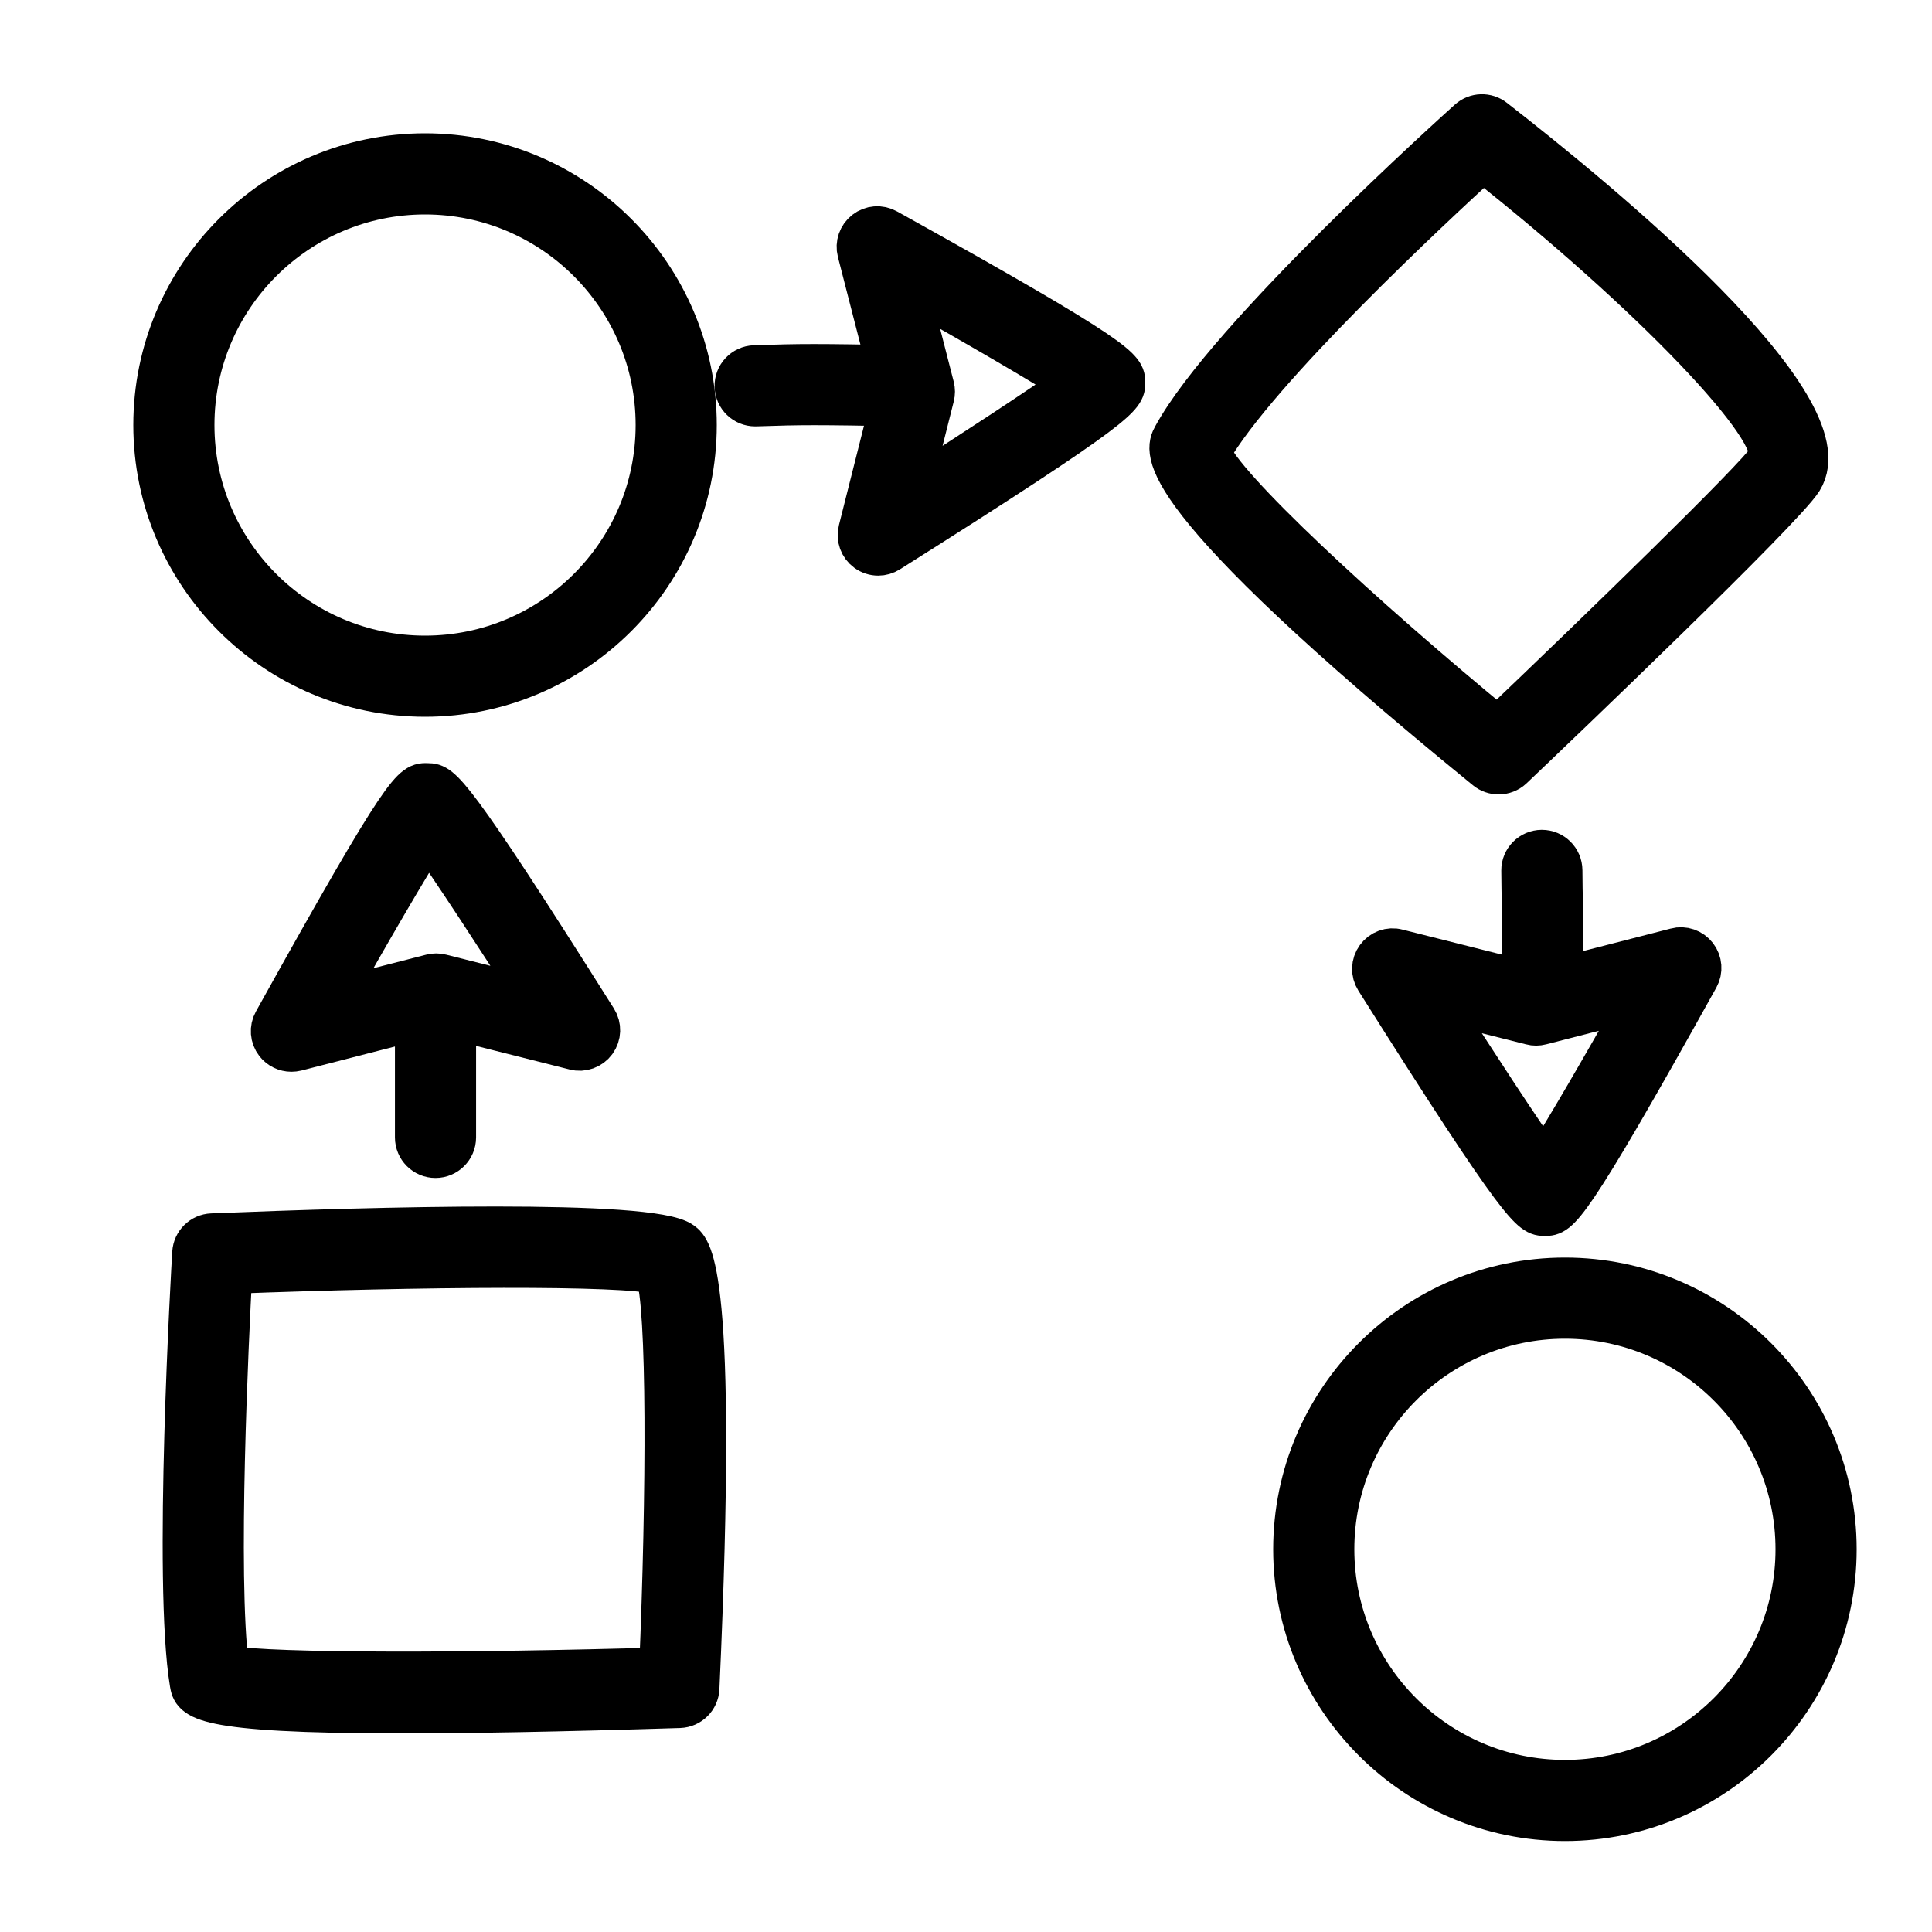
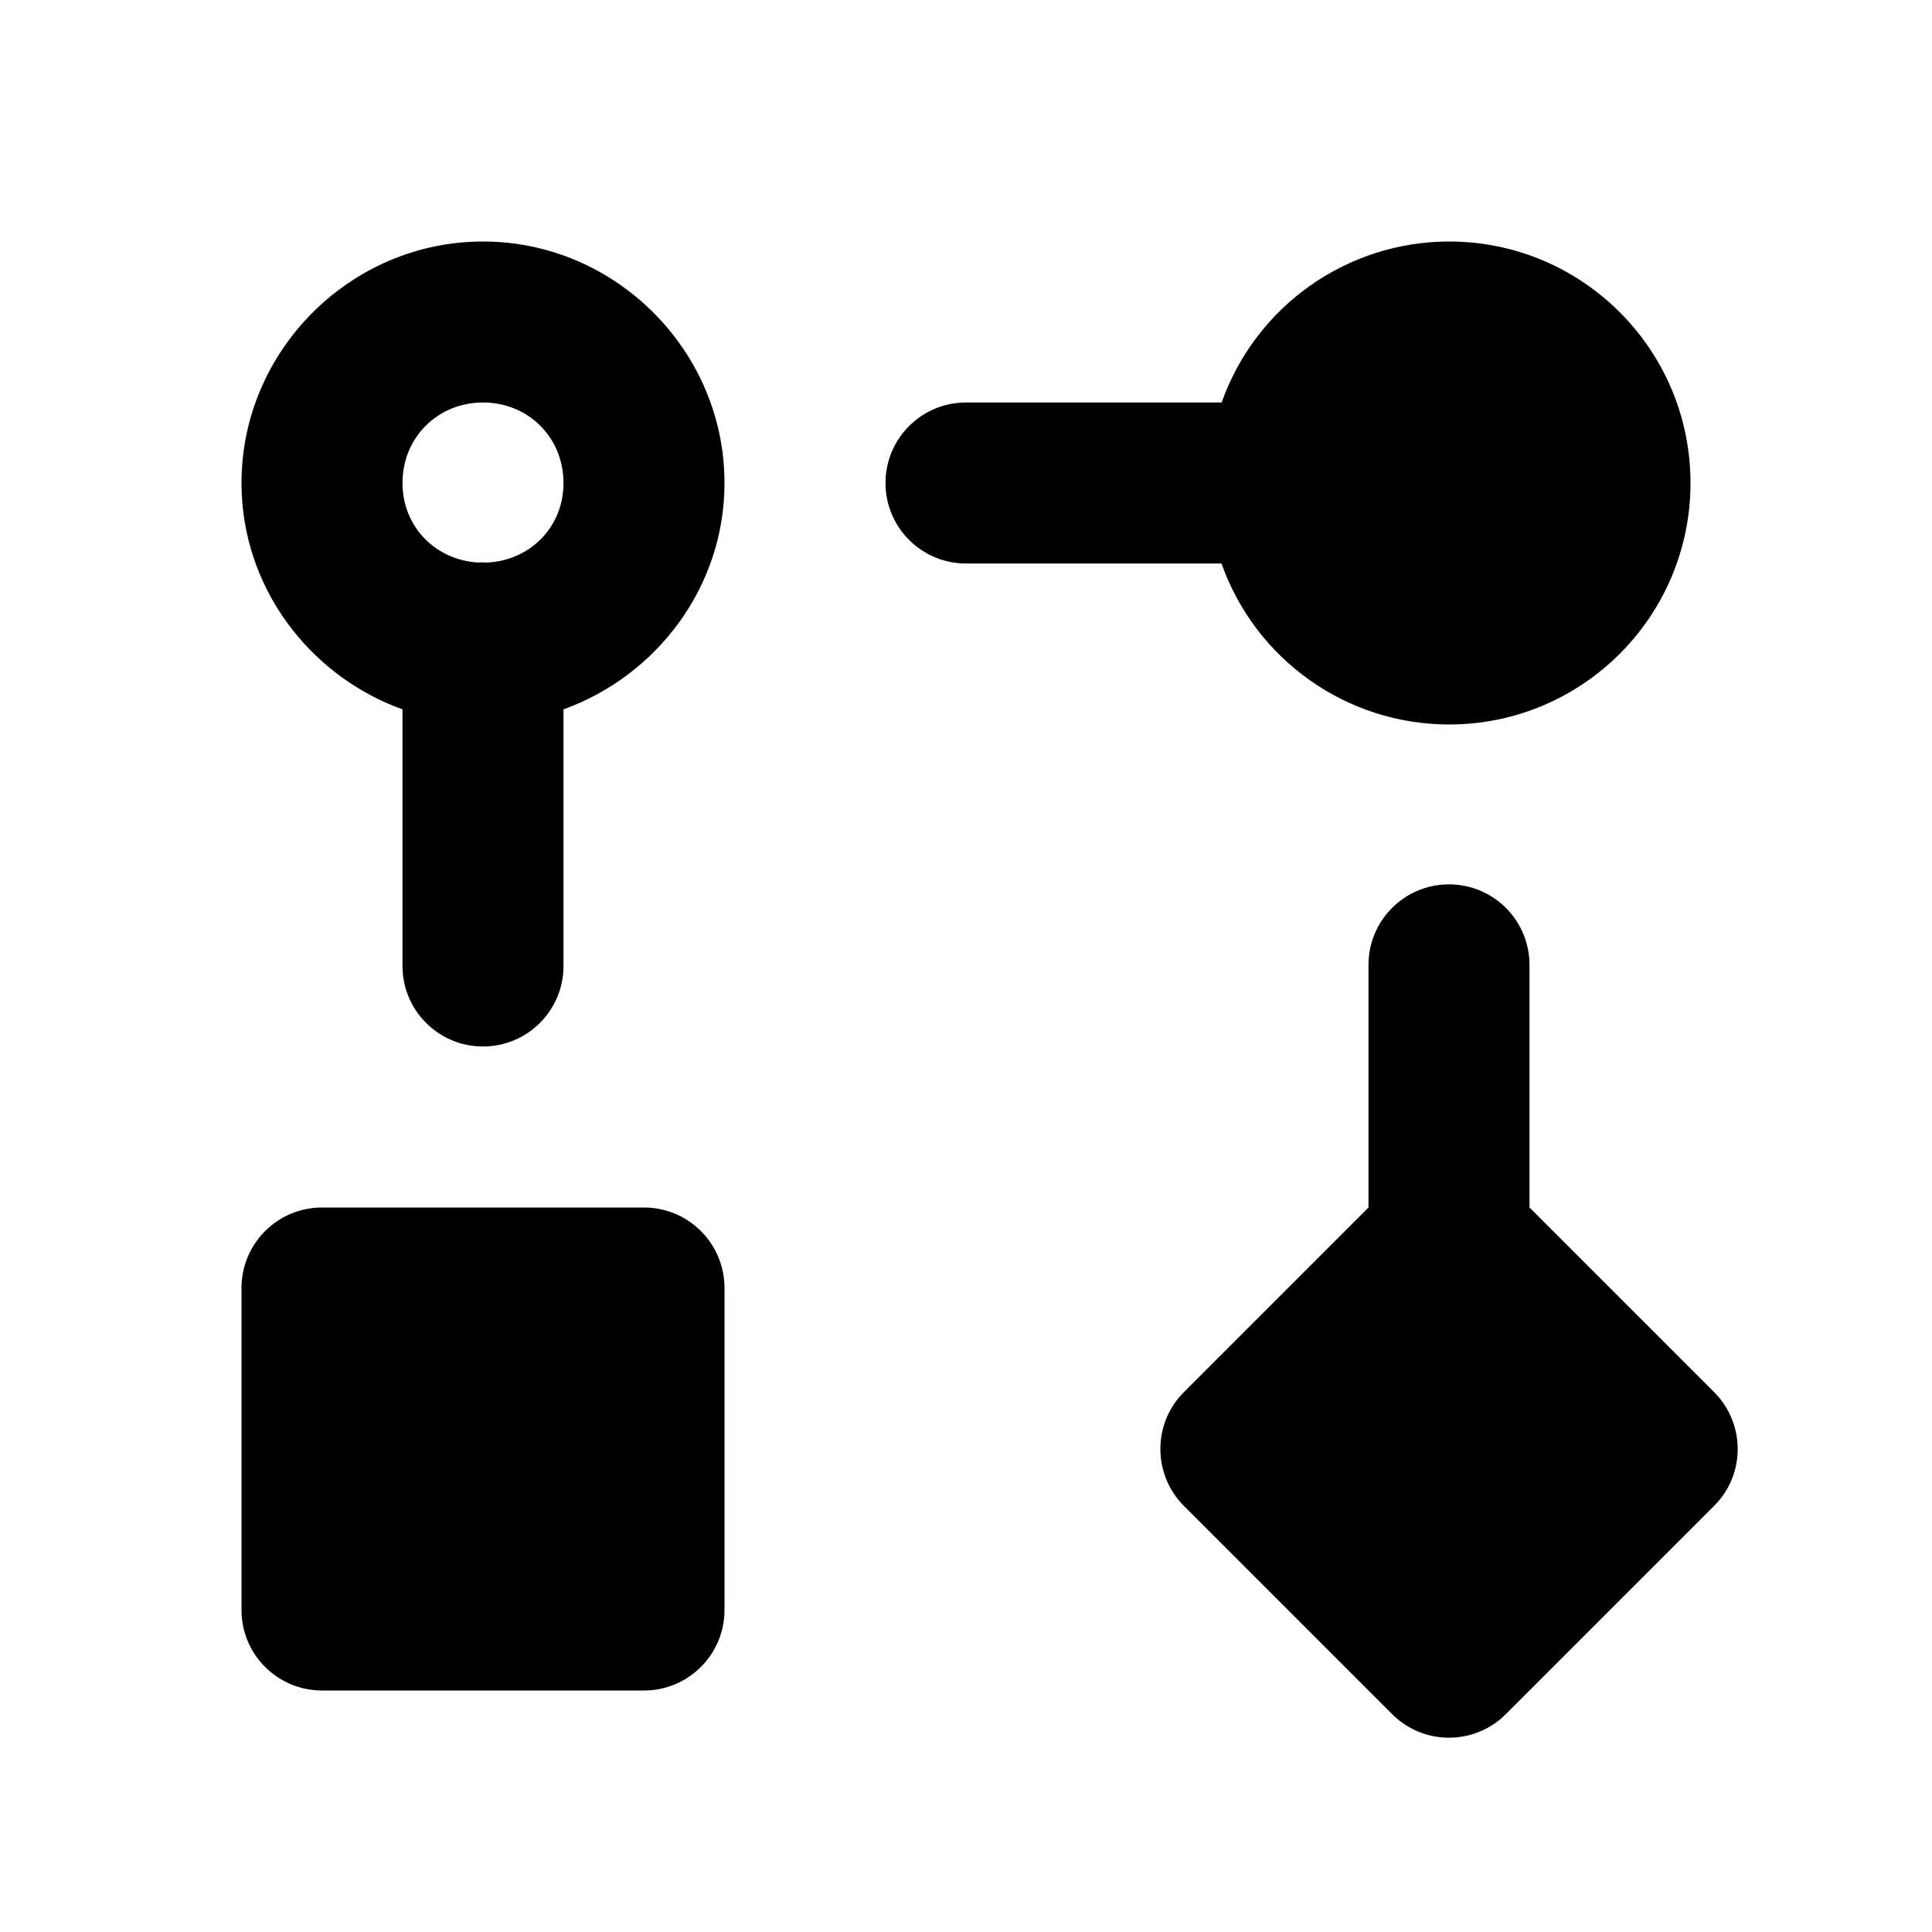
- <svg xmlns="http://www.w3.org/2000/svg" viewBox="0 0 50 50">
-   <path stroke="#000" stroke-width="1.1" stroke-linejoin="round" d="M11.271,29.936c-0.276,0-0.5-0.224-0.5-0.5v-3.558c0-0.276,0.224-0.5,0.5-0.5s0.5,0.224,0.5,0.5v3.558 C11.771,29.712,11.547,29.936,11.271,29.936z" />
-   <path stroke="#000" stroke-width="1.1" stroke-linejoin="round" d="M7.542,27.187c-0.152,0-0.3-0.07-0.396-0.194c-0.122-0.158-0.139-0.374-0.042-0.549c3.462-6.229,3.579-6.158,3.97-6.143 c0.327,0,0.563,0.088,4.349,6.093c0.109,0.173,0.102,0.395-0.019,0.561c-0.119,0.164-0.333,0.242-0.526,0.19l-3.587-0.904 l-3.625,0.931C7.625,27.182,7.583,27.187,7.542,27.187z M11.079,21.589c-0.505,0.781-1.521,2.528-2.531,4.323l2.618-0.672 c0.08-0.021,0.166-0.021,0.246,0l2.493,0.628C12.86,24.23,11.659,22.392,11.079,21.589z" />
-   <path stroke="#000" stroke-width="1.1" stroke-linejoin="round" d="M39.903,26.238c-0.003,0-0.006,0-0.009,0c-0.276-0.005-0.496-0.232-0.491-0.509c0.028-1.577,0.021-1.907,0.012-2.363 c-0.004-0.21-0.009-0.445-0.012-0.837c-0.002-0.276,0.221-0.501,0.497-0.503c0.001,0,0.002,0,0.003,0 c0.274,0,0.498,0.222,0.5,0.497c0.002,0.384,0.007,0.615,0.012,0.821c0.01,0.464,0.017,0.8-0.012,2.402 C40.398,26.021,40.176,26.238,39.903,26.238z" />
-   <path stroke="#000" stroke-width="1.1" stroke-linejoin="round" d="M39.982,31.436c-0.337,0-0.521,0-4.363-6.093c-0.109-0.173-0.102-0.395,0.019-0.561c0.119-0.165,0.33-0.244,0.526-0.19 l3.587,0.903l3.625-0.931c0.191-0.053,0.398,0.021,0.52,0.179c0.122,0.158,0.139,0.374,0.042,0.549 C40.523,31.436,40.331,31.436,39.982,31.436z M37.136,25.867c1.046,1.639,2.247,3.478,2.827,4.28 c0.505-0.781,1.521-2.529,2.531-4.324l-2.618,0.672c-0.079,0.021-0.165,0.022-0.246,0L37.136,25.867z" />
-   <path stroke="#000" stroke-width="1.1" stroke-linejoin="round" d="M19.543,10.485c-0.269,0-0.49-0.213-0.5-0.483c-0.009-0.276,0.207-0.507,0.483-0.517c1.237-0.041,1.562-0.041,3.873,0 c0.276,0.005,0.496,0.232,0.491,0.509c-0.005,0.277-0.197,0.508-0.509,0.491c-2.287-0.041-2.609-0.041-3.822,0 C19.554,10.485,19.548,10.485,19.543,10.485z" />
-   <path stroke="#000" stroke-width="1.1" stroke-linejoin="round" d="M22.729,14.347c-0.104,0-0.206-0.032-0.294-0.096c-0.165-0.12-0.241-0.328-0.19-0.526l0.904-3.587l-0.931-3.625 c-0.05-0.193,0.021-0.397,0.179-0.52c0.158-0.123,0.373-0.14,0.549-0.042c6.142,3.413,6.143,3.604,6.144,3.953 c0,0.339,0,0.523-6.094,4.365C22.913,14.321,22.821,14.347,22.729,14.347z M23.477,7.395l0.672,2.618 c0.021,0.081,0.021,0.165,0,0.246l-0.628,2.493c1.639-1.045,3.477-2.246,4.28-2.826C27.02,9.421,25.271,8.404,23.477,7.395z" />
-   <g>
-     <path stroke="#000" stroke-width="1.1" stroke-linejoin="round" d="M11,18c-3.859,0-7-3.141-7-7s3.141-7,7-7s7,3.141,7,7S14.859,18,11,18z M11,5c-3.309,0-6,2.691-6,6s2.691,6,6,6 s6-2.691,6-6S14.309,5,11,5z" />
-   </g>
-   <g>
-     <path stroke="#000" stroke-width="1.1" stroke-linejoin="round" d="M40.5,47.096c-3.859,0-7-3.141-7-7s3.141-7,7-7s7,3.141,7,7S44.359,47.096,40.5,47.096z M40.5,34.096 c-3.309,0-6,2.691-6,6s2.691,6,6,6s6-2.691,6-6S43.809,34.096,40.5,34.096z" />
-   </g>
-   <g>
-     <path stroke="#000" stroke-width="1.1" stroke-linejoin="round" d="M10.38,44.31c-5.311,0-5.374-0.379-5.437-0.748C4.506,40.957,4.986,32.77,5.007,32.423 c0.016-0.257,0.222-0.46,0.479-0.471c4.2-0.17,11.362-0.372,12.152,0.21c0.229,0.168,0.925,0.681,0.431,11.531 c-0.012,0.262-0.223,0.469-0.483,0.478C14.479,44.269,12.141,44.31,10.38,44.31z M17.569,43.671h0.01H17.569z M5.892,43.136 c1.144,0.208,6.337,0.193,11.198,0.05c0.193-4.532,0.208-9.398-0.095-10.236c-0.802-0.242-6.088-0.206-11.016-0.016 C5.888,34.646,5.591,40.758,5.892,43.136z" />
-   </g>
-   <g>
-     <path stroke="#000" stroke-width="1.1" stroke-linejoin="round" d="M38.784,20.01c-0.111,0-0.224-0.037-0.316-0.112c-8.842-7.211-8.277-8.253-8.092-8.595 c1.396-2.575,7.389-7.958,7.643-8.186c0.181-0.163,0.452-0.171,0.641-0.022c2.789,2.168,9.149,7.417,7.963,9.318 c-0.476,0.764-6.325,6.348-7.493,7.459C39.033,19.964,38.908,20.01,38.784,20.01z M31.303,11.694 c0.276,0.866,3.973,4.283,7.456,7.148c2.681-2.557,6.708-6.469,7.015-6.959c0.428-0.685-3.066-4.328-7.397-7.741 C37.133,5.277,32.521,9.559,31.303,11.694z" />
-   </g>
+ <svg xmlns="http://www.w3.org/2000/svg" viewBox="0 0 24 24">
+   <path d="M 6 3 C 4.355 3 3 4.355 3 6 C 3 7.293 3.843 8.395 5 8.812 L 5 12 A 1 1 0 1 0 7 12 L 7 8.812 C 8.157 8.395 9 7.293 9 6 C 9 4.355 7.645 3 6 3 z M 18 3 A 3 3 0 0 0 15.176 5 L 12 5 A 1 1 0 1 0 12 7 L 15.174 7 A 3 3 0 0 0 18 9 A 3 3 0 0 0 21 6 A 3 3 0 0 0 18 3 z M 6 5 C 6.564 5 7 5.436 7 6 C 7 6.544 6.591 6.958 6.057 6.988 A 1 1 0 0 0 5.984 6.986 A 1 1 0 0 0 5.941 6.988 C 5.408 6.957 5 6.543 5 6 C 5 5.436 5.436 5 6 5 z M 17.984 10.986 A 1 1 0 0 0 17 12 L 17 15 L 14.707 17.293 C 14.317 17.683 14.317 18.317 14.707 18.707 L 17.293 21.293 C 17.683 21.684 18.316 21.684 18.707 21.293 L 21.293 18.707 C 21.684 18.317 21.684 17.684 21.293 17.293 L 19 15 L 19 12 A 1 1 0 0 0 17.984 10.986 z M 4 15 C 3.448 15 3 15.448 3 16 L 3 20 C 3 20.552 3.448 21 4 21 L 8 21 C 8.552 21 9 20.552 9 20 L 9 16 C 9 15.448 8.552 15 8 15 L 4 15 z" />
</svg>
